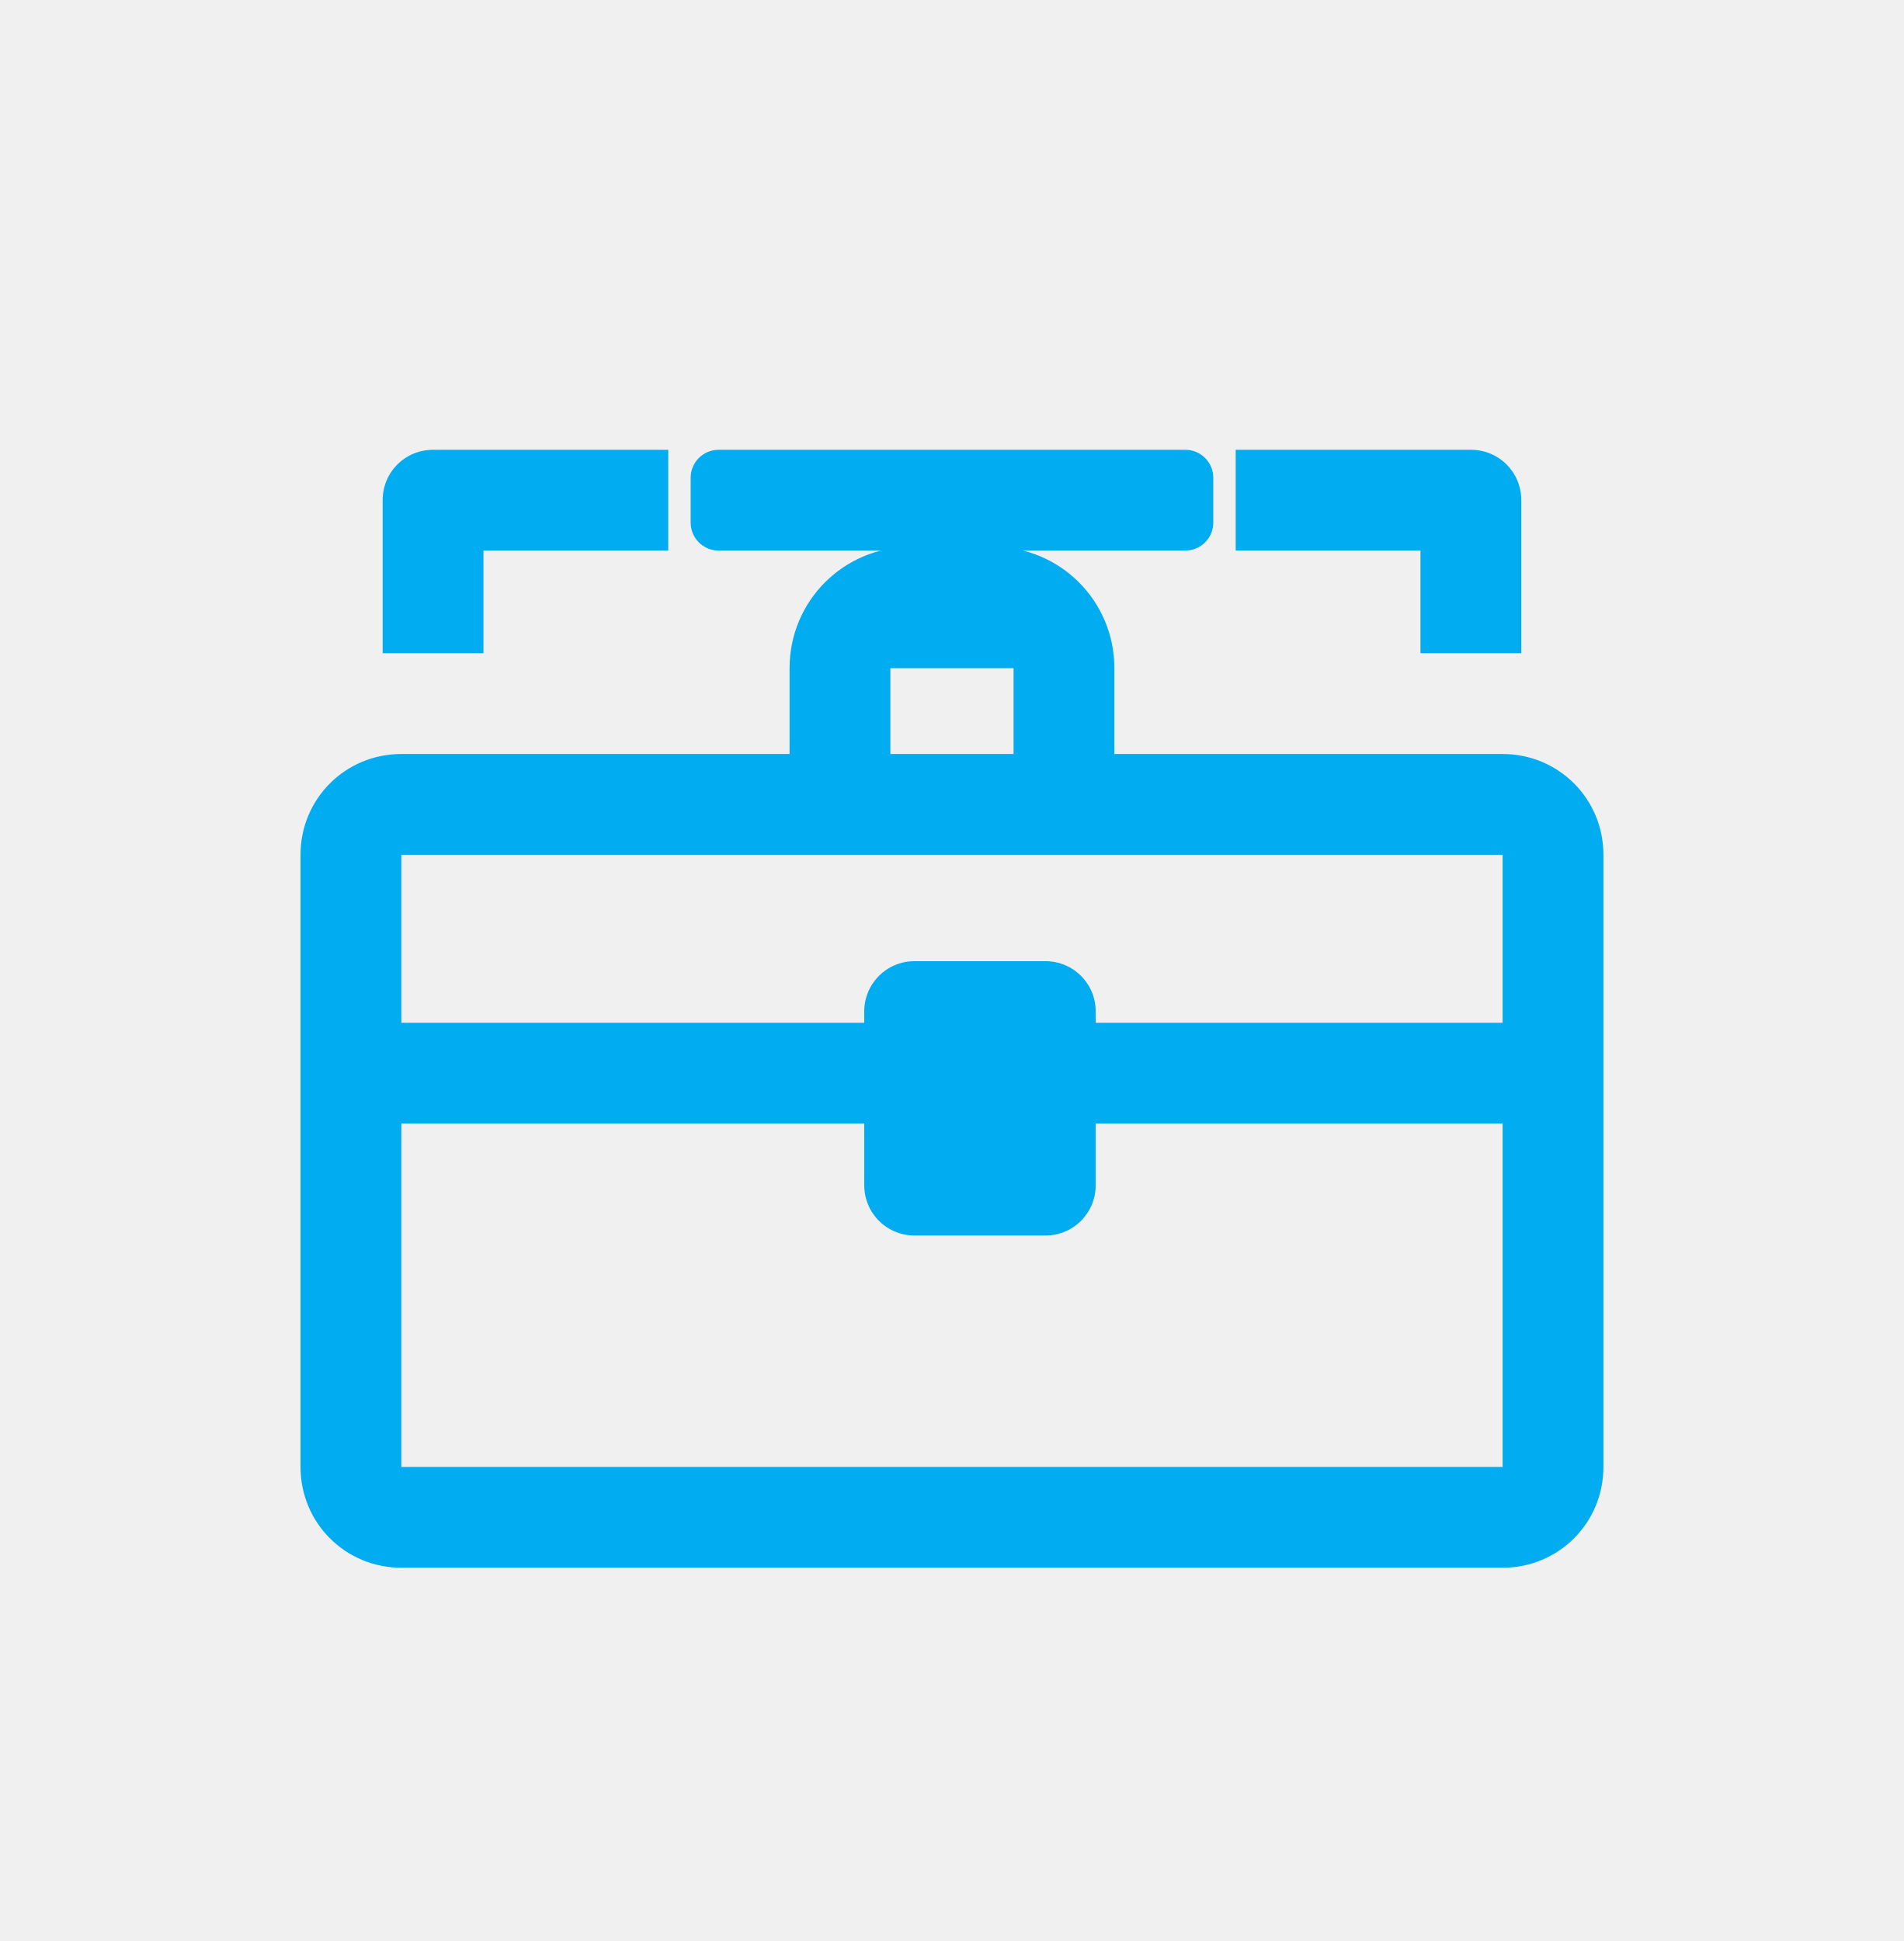
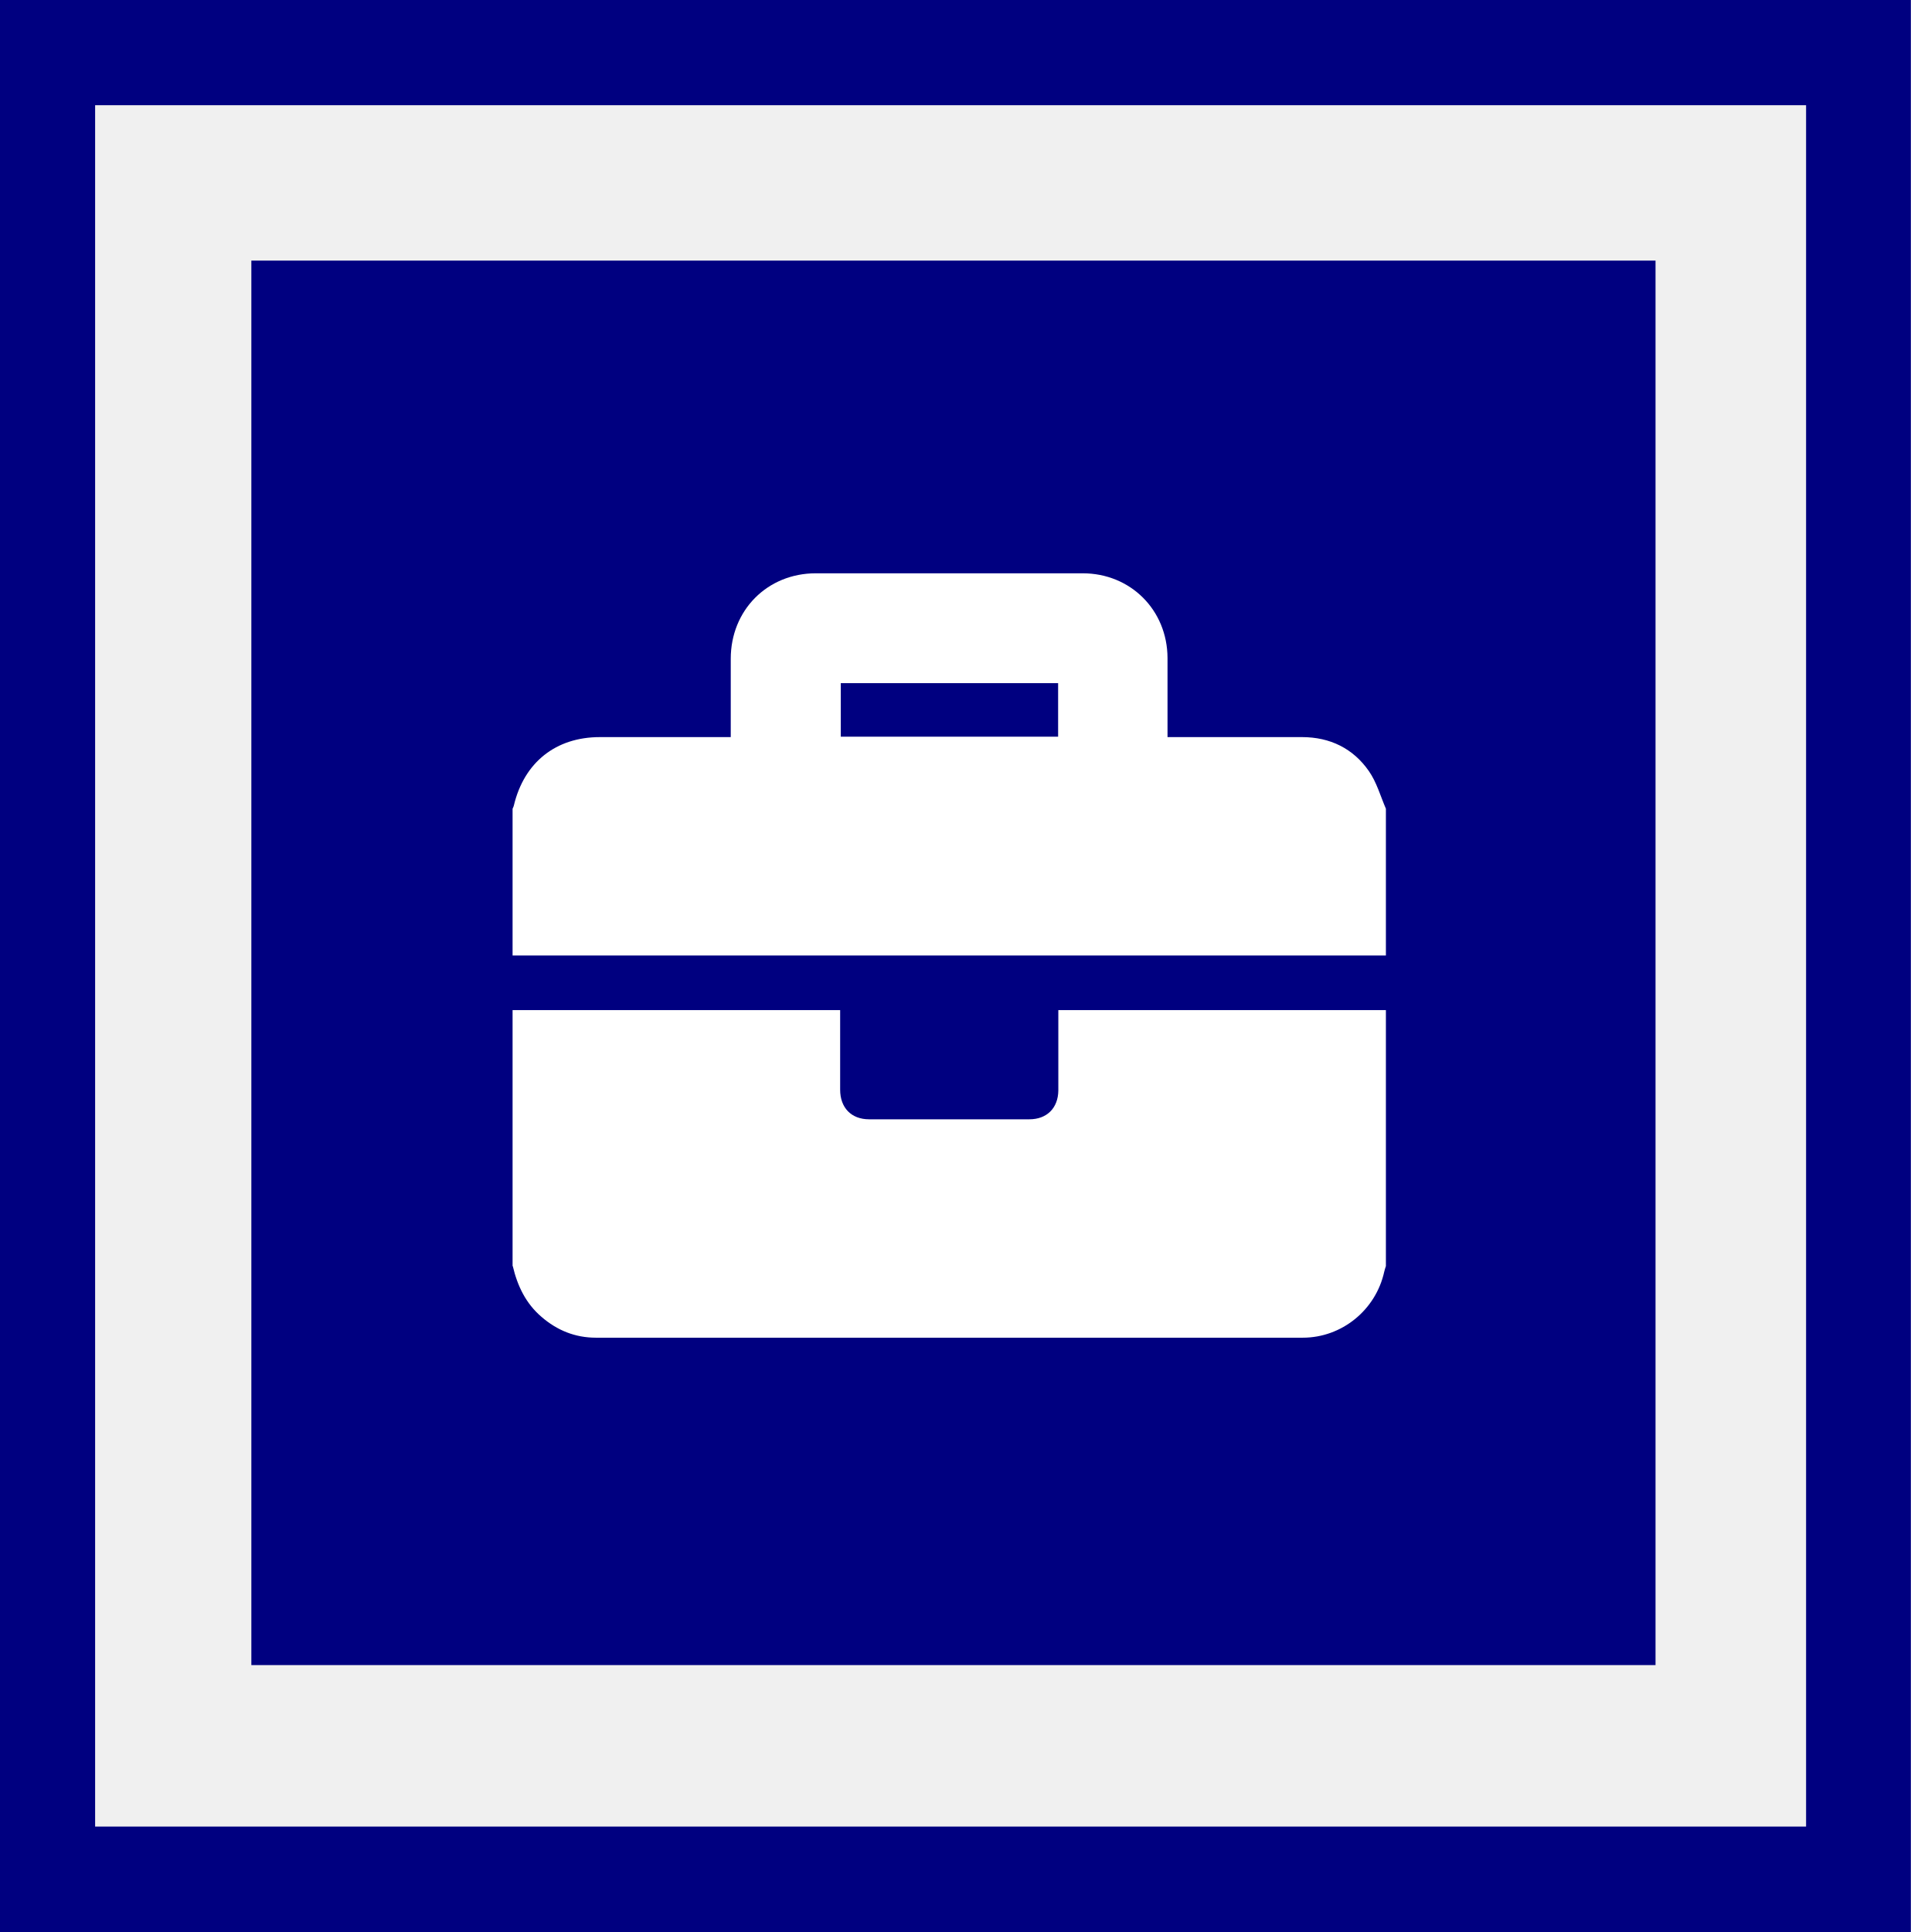
- <svg xmlns="http://www.w3.org/2000/svg" viewBox="0 0 102 104">
-   <path fill="#01acf1" d="M80.5,40.4H59.7v-4.6c0-3.6-2.9-6.5-6.5-6.5H48.8c-3.6,0-6.5,2.9-6.5,6.5v4.6H21.5c-3,0-5.4,2.4-5.4,5.4v32.8c0,3,2.4,5.4,5.4,5.4h59c3,0,5.4-2.4,5.4-5.4V45.8C85.9,42.8,83.5,40.4,80.5,40.4zM47.7,35.8h6.6v4.6h-6.6V35.8zM80.5,78.6H21.5V60.2h24.8v3.3c0,1.5,1.2,2.7,2.7,2.7h7c1.5,0,2.7-1.2,2.7-2.7v-3.3h21.8V78.6zM80.5,54.8H58.7v-0.6c0-1.5-1.2-2.7-2.7-2.7h-7c-1.5,0-2.7,1.2-2.7,2.7v0.6H21.5v-9H80.5V54.8z" />
-   <rect fill="#01acf1" x="47.2" y="56.8" width="7.6" height="4.2" rx="1" />
-   <path fill="#01acf1" d="M35.8,24.1h-12.6c-1.5,0-2.7,1.2-2.7,2.7v8.2h5.4v-5.5h9.9V24.1z" />
-   <path fill="#01acf1" d="M78.8,24.1H66.2v5.4h9.9v5.5h5.4v-8.2C81.5,25.3,80.3,24.1,78.8,24.1z" />
-   <rect fill="#01acf1" x="37" y="24.1" width="28" height="5.4" rx="1.5" />
+ <svg xmlns="http://www.w3.org/2000/svg" id="a" viewBox="0 0 91 92">
+   <defs>
+     <style>.b{fill:#fff;}.c{fill:navy;}</style>
+   </defs>
+   <g>
+     <g>
+       <rect class="c" x="12.52" y="12.97" width="65.77" height="65.77" />
+       <path class="c" d="M78.84,79.29H11.97V12.41H78.84V79.29Zm-65.77-1.1H77.74V13.52H13.07V78.19Z" />
+     </g>
+     <path class="c" d="M91,92H-.45V0H91V92ZM4.53,86.98H86.01V5.01H4.53V86.98Z" />
+   </g>
+   <g>
+     <path class="b" d="M24.41,60.29v-12.19h15.6c0,1.3,0,2.54,0,3.79,0,.86,.53,1.41,1.38,1.41,2.54,0,5.09,0,7.63,0,.84,0,1.37-.54,1.38-1.37,0-1.12,0-2.25,0-3.37,0-.14,0-.29,0-.46h15.6v12.19c-.03,.09-.06,.18-.08,.27-.4,1.82-2.02,3.14-3.88,3.14-11.22,0-22.44,0-33.66,0-.99,0-1.85-.35-2.59-.99-.75-.64-1.15-1.48-1.37-2.42Z" />
+     <path class="b" d="M24.41,45.5v-6.99s.05-.1,.06-.15c.49-2.06,2-3.26,4.1-3.26,1.92,0,3.84,0,5.76,0h.47c0-1.27,0-2.5,0-3.73,0-2.31,1.74-4.07,4.05-4.07,4.24,0,8.47,0,12.71,0,2.28,0,4.03,1.75,4.04,4.03,0,1.11,0,2.22,0,3.33v.44c2.17,0,4.28,0,6.4,0,1.34,0,2.44,.54,3.19,1.62,.37,.53,.55,1.19,.81,1.79v6.99H24.41Zm25.98-12.97h-10.35v2.55h10.35v-2.55Z" />
+   </g>
</svg>
